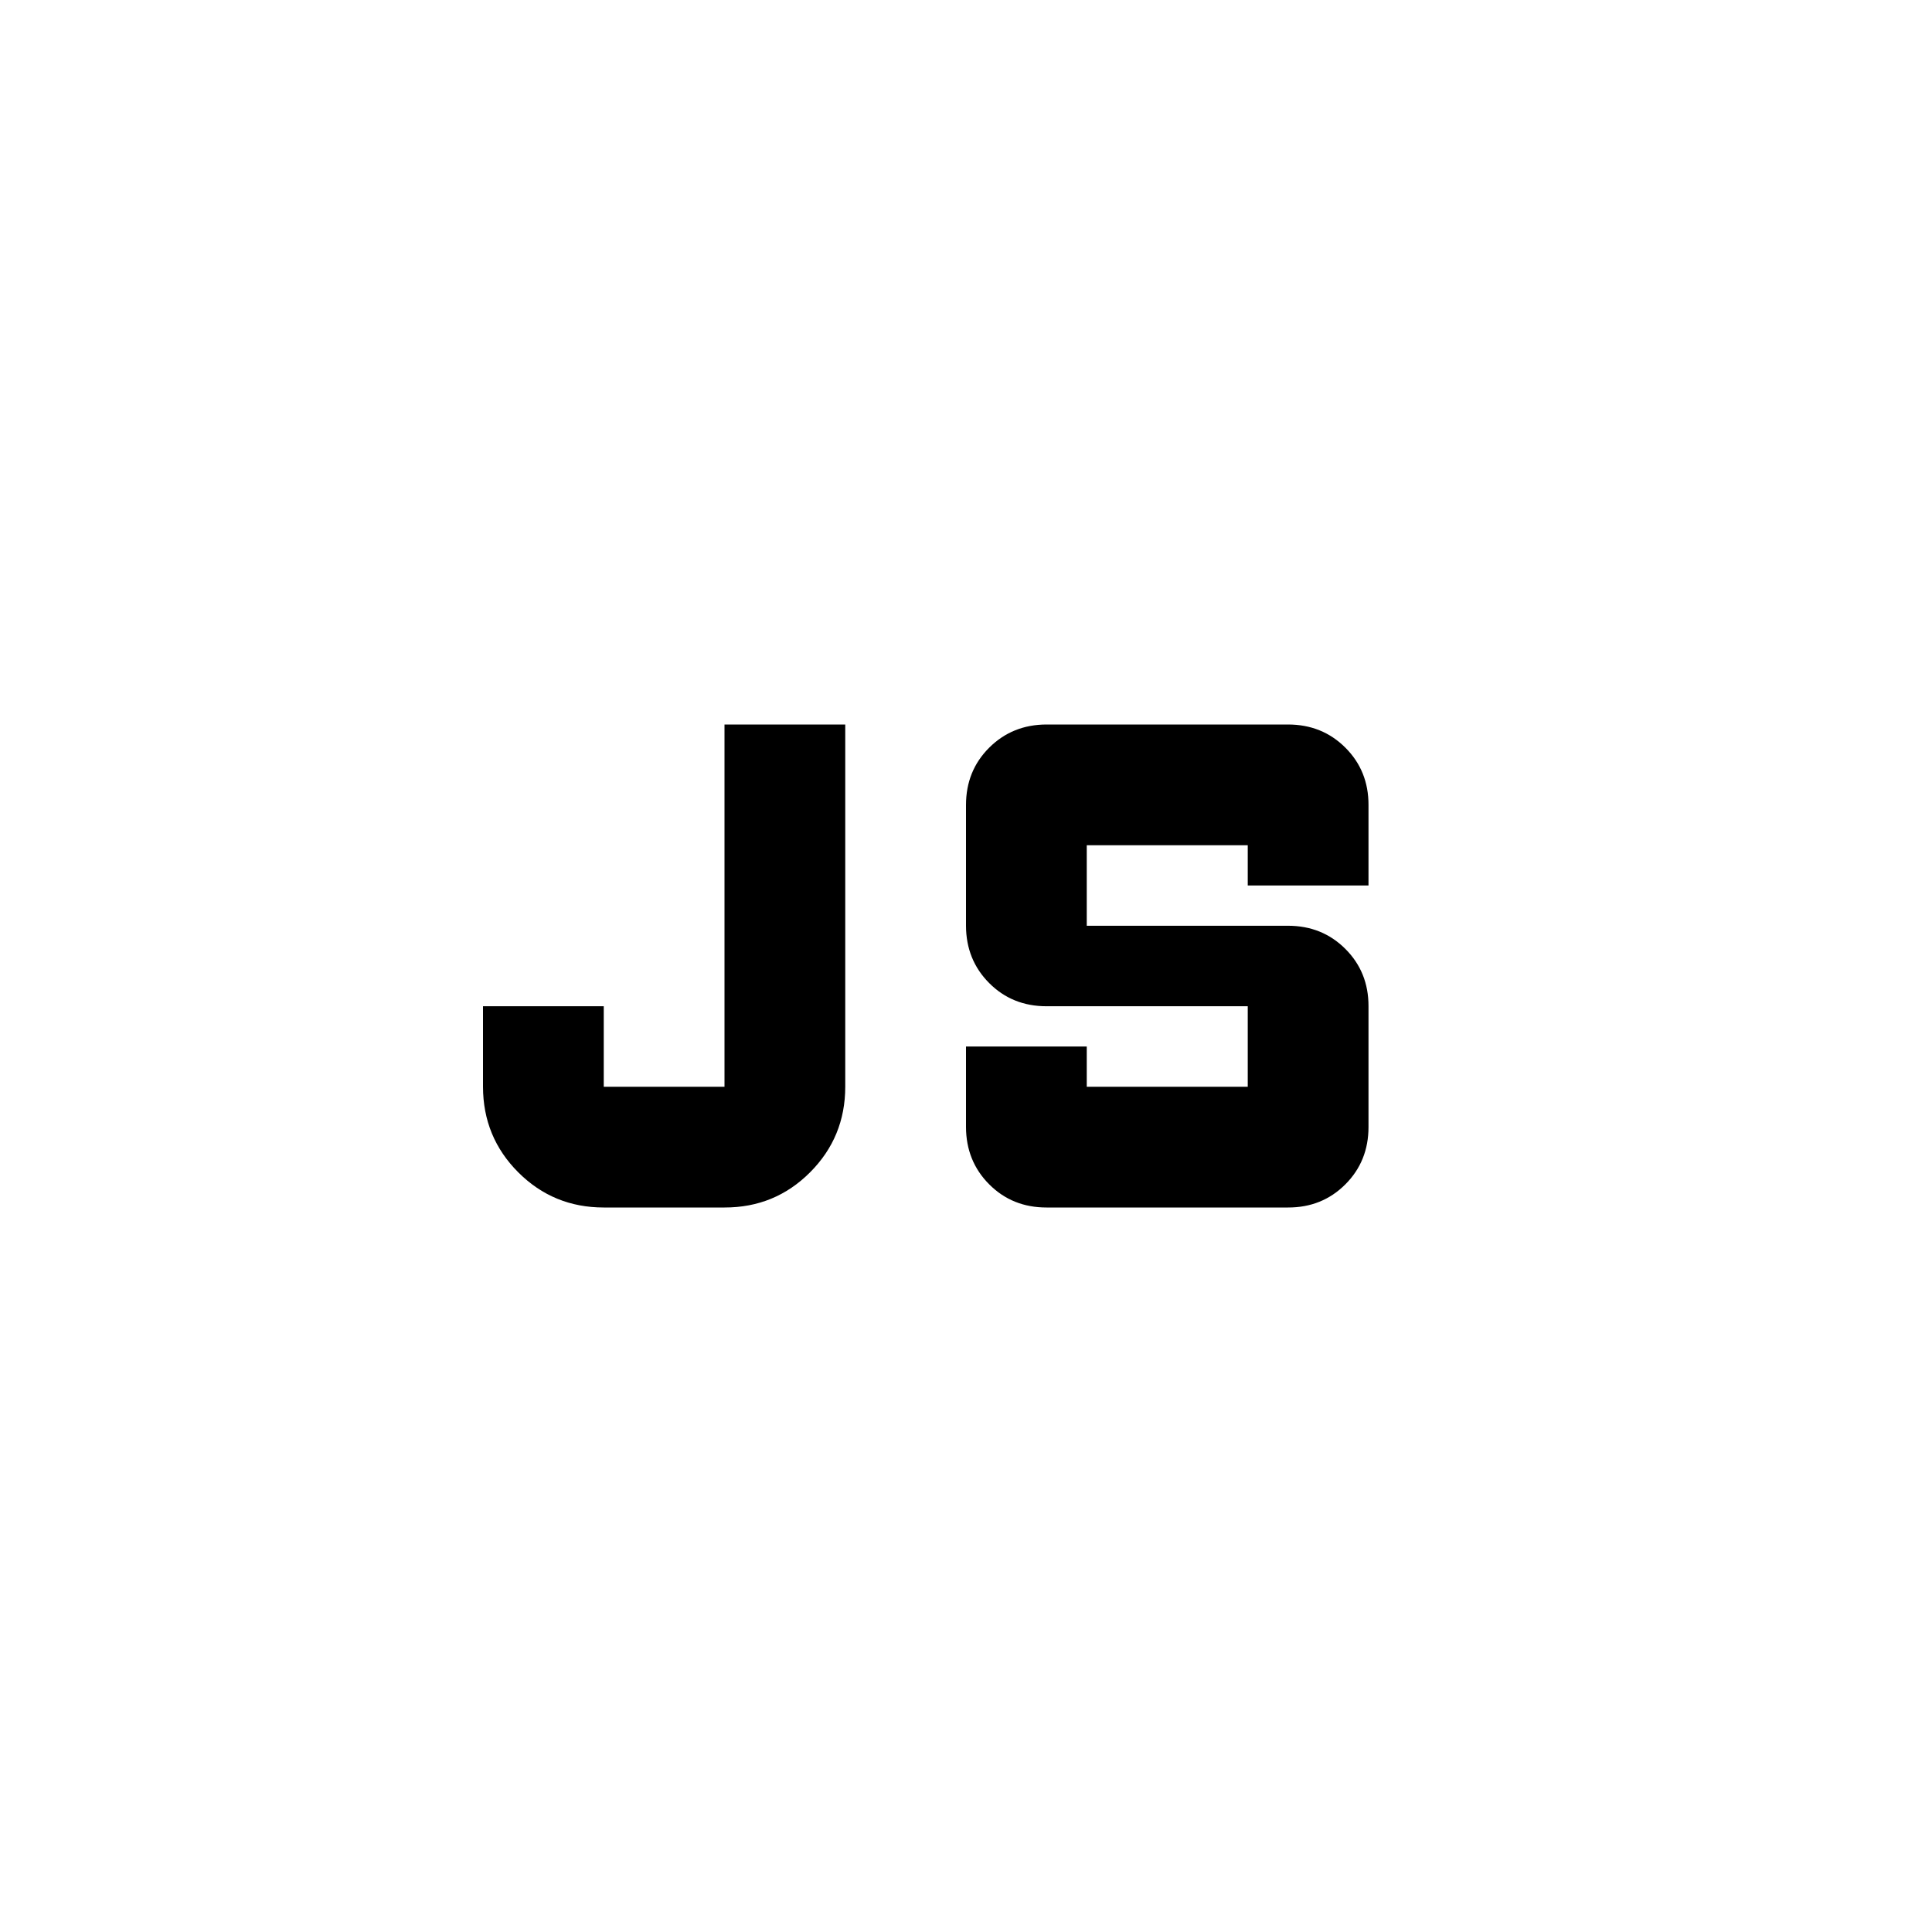
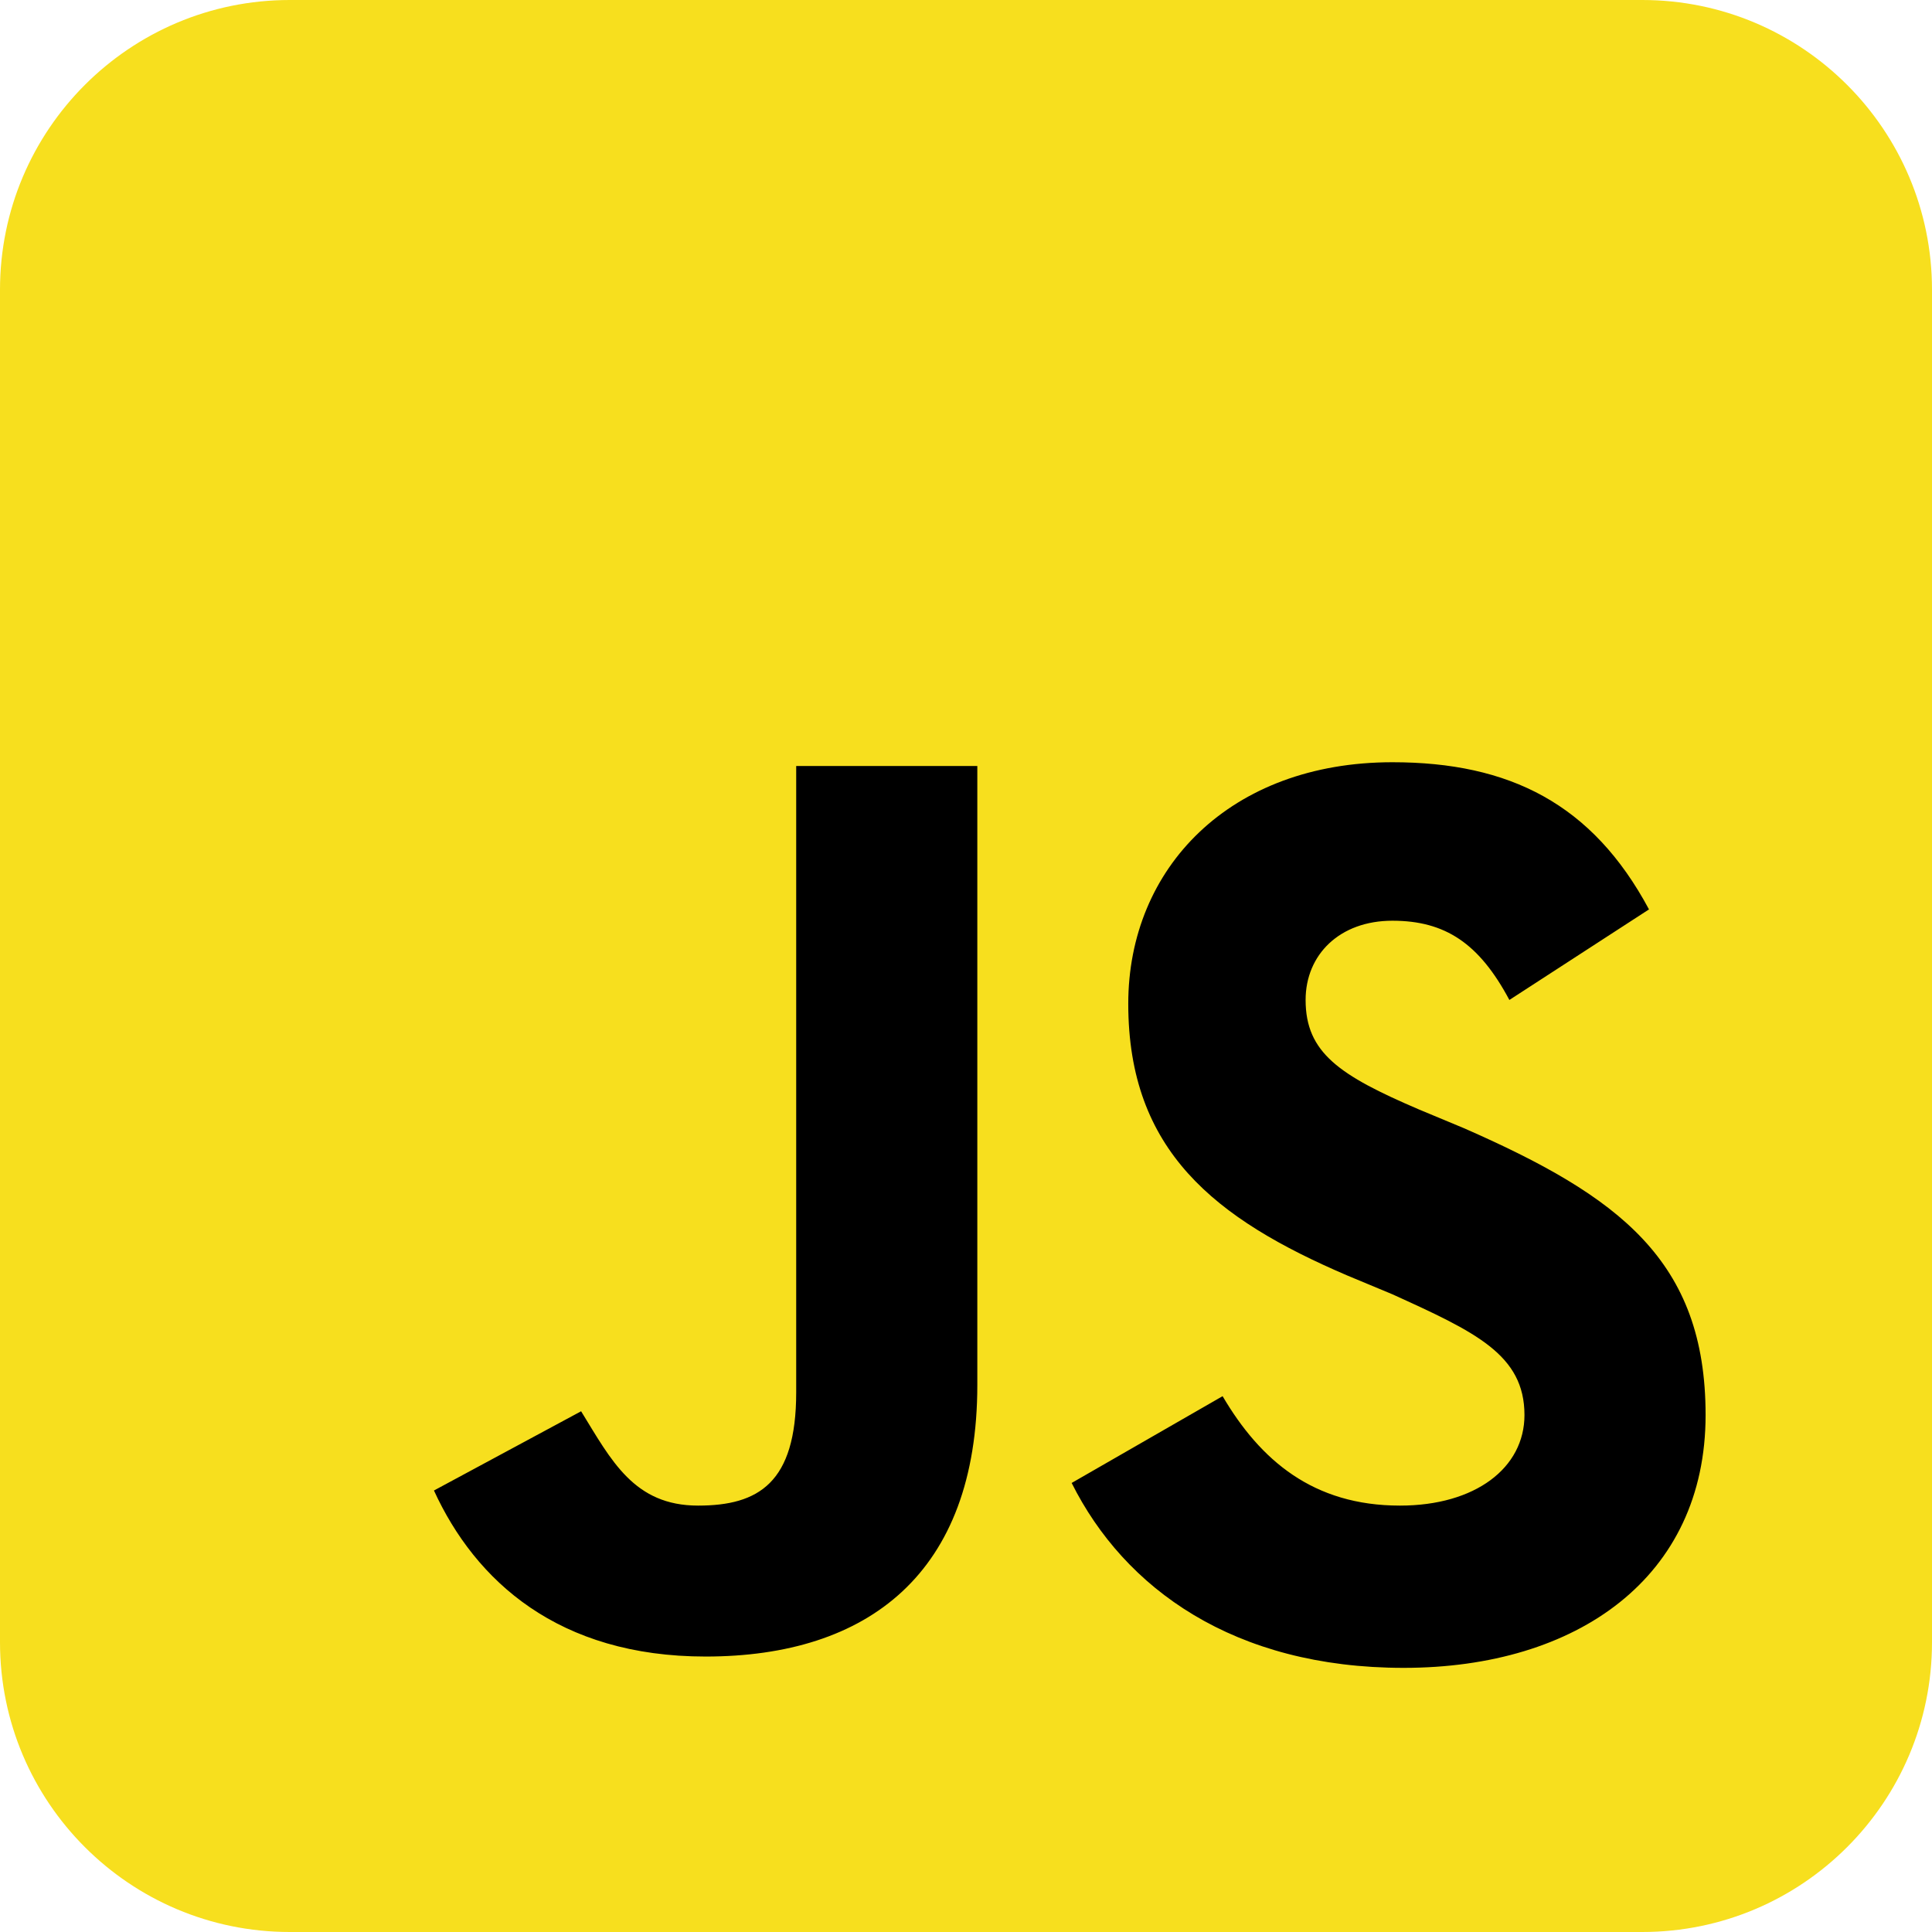
- <svg xmlns="http://www.w3.org/2000/svg" width="24" height="24" viewBox="0 0 24 24">
-   <path fill="currentColor" d="M7.5 15q-.625 0-1.062-.437T6 13.5v-1h1.5v1H9V9h1.5v4.5q0 .625-.437 1.063T9 15zm5.5 0q-.425 0-.712-.288T12 14v-1h1.5v.5h2v-1H13q-.425 0-.712-.288T12 11.5V10q0-.425.288-.712T13 9h3q.425 0 .713.288T17 10v1h-1.5v-.5h-2v1H16q.425 0 .713.288T17 12.5V14q0 .425-.288.713T16 15z" />
+ <svg xmlns="http://www.w3.org/2000/svg" aria-label="JavaScript" role="img" viewBox="0 0 512 512">
+   <rect width="512" height="512" rx="15%" fill="#f7df1e" />
+   <path d="M324 370c10 17 24 29 47 29c20 0 33-10 33 -24c0-16 -13 -22 -35 -32l-12-5c-35-15 -58 -33 -58 -72c0-36 27 -64 70 -64c31 0 53 11 68 39l-37 24c-8-15 -17 -21 -31 -21c-14 0-23 9 -23 21c0 14 9 20 30 29l12 5c41 18 64 35 64 76c0 43-34 67 -80 67c-45 0-74 -21 -88 -49zm-170 4c8 13 14 25 31 25c16 0 26-6 26 -30V203h48v164c0 50-29 72 -72 72c-39 0-61 -20 -72 -44z" />
</svg>
